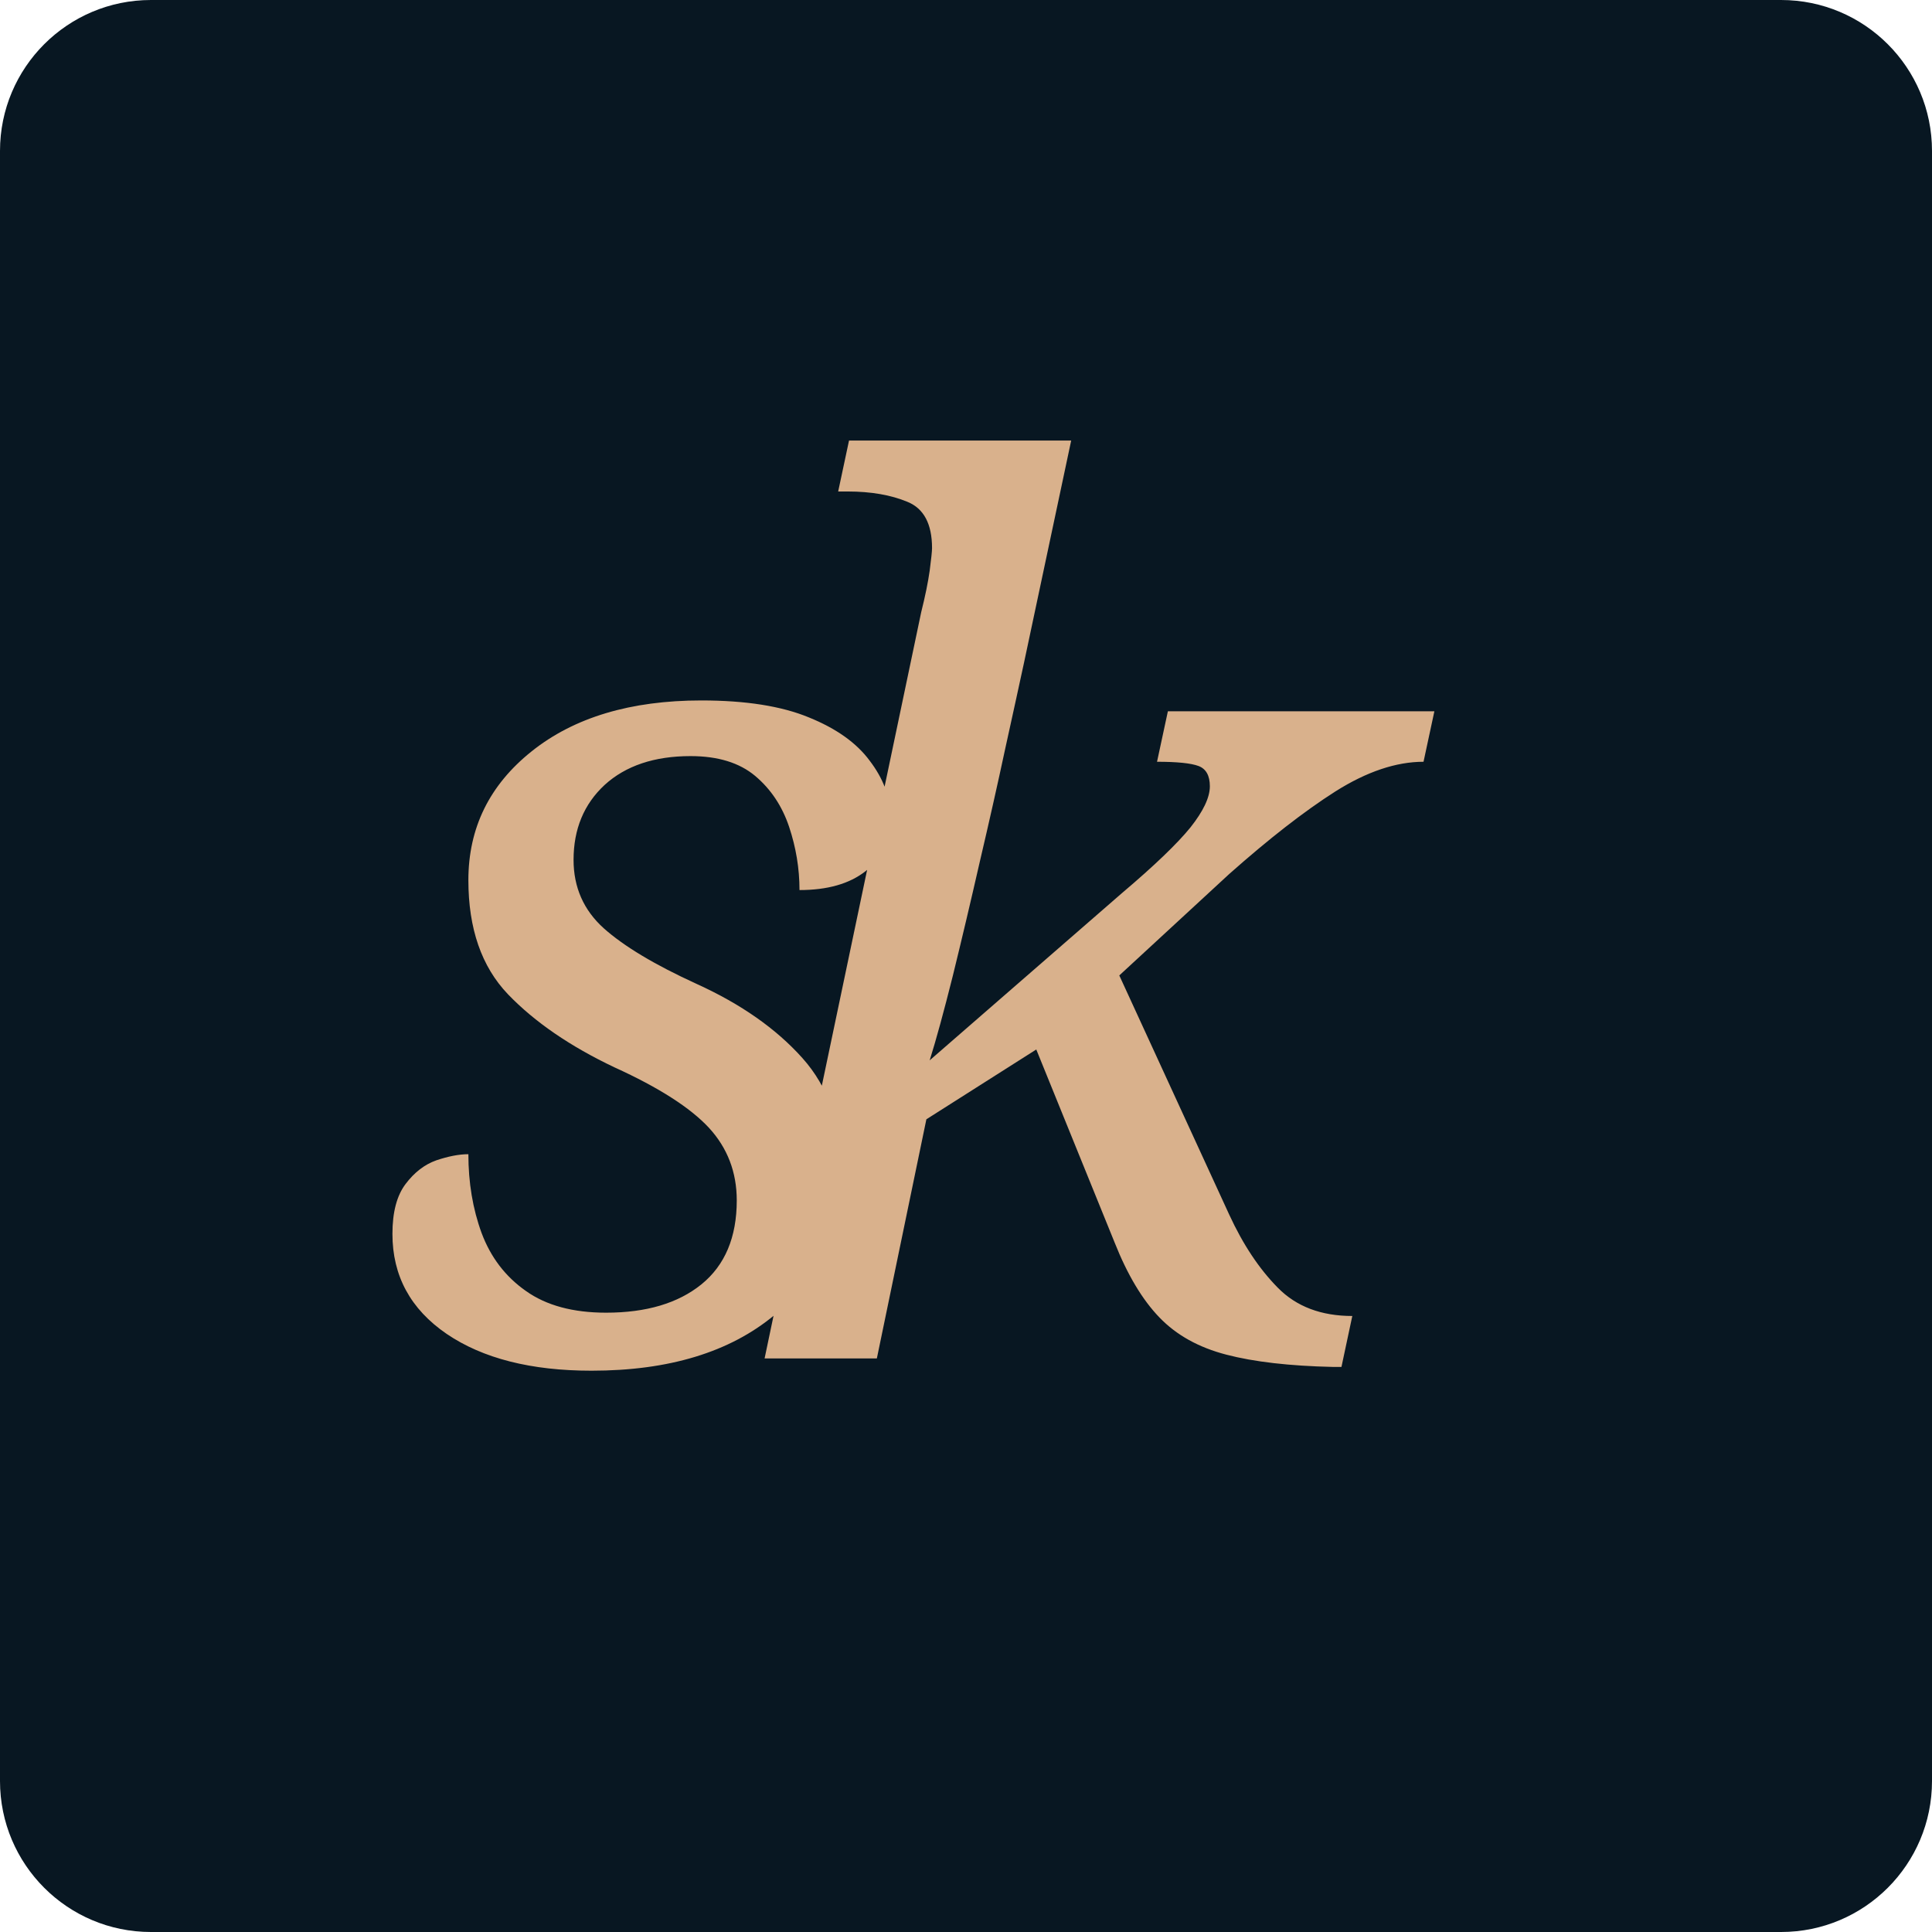
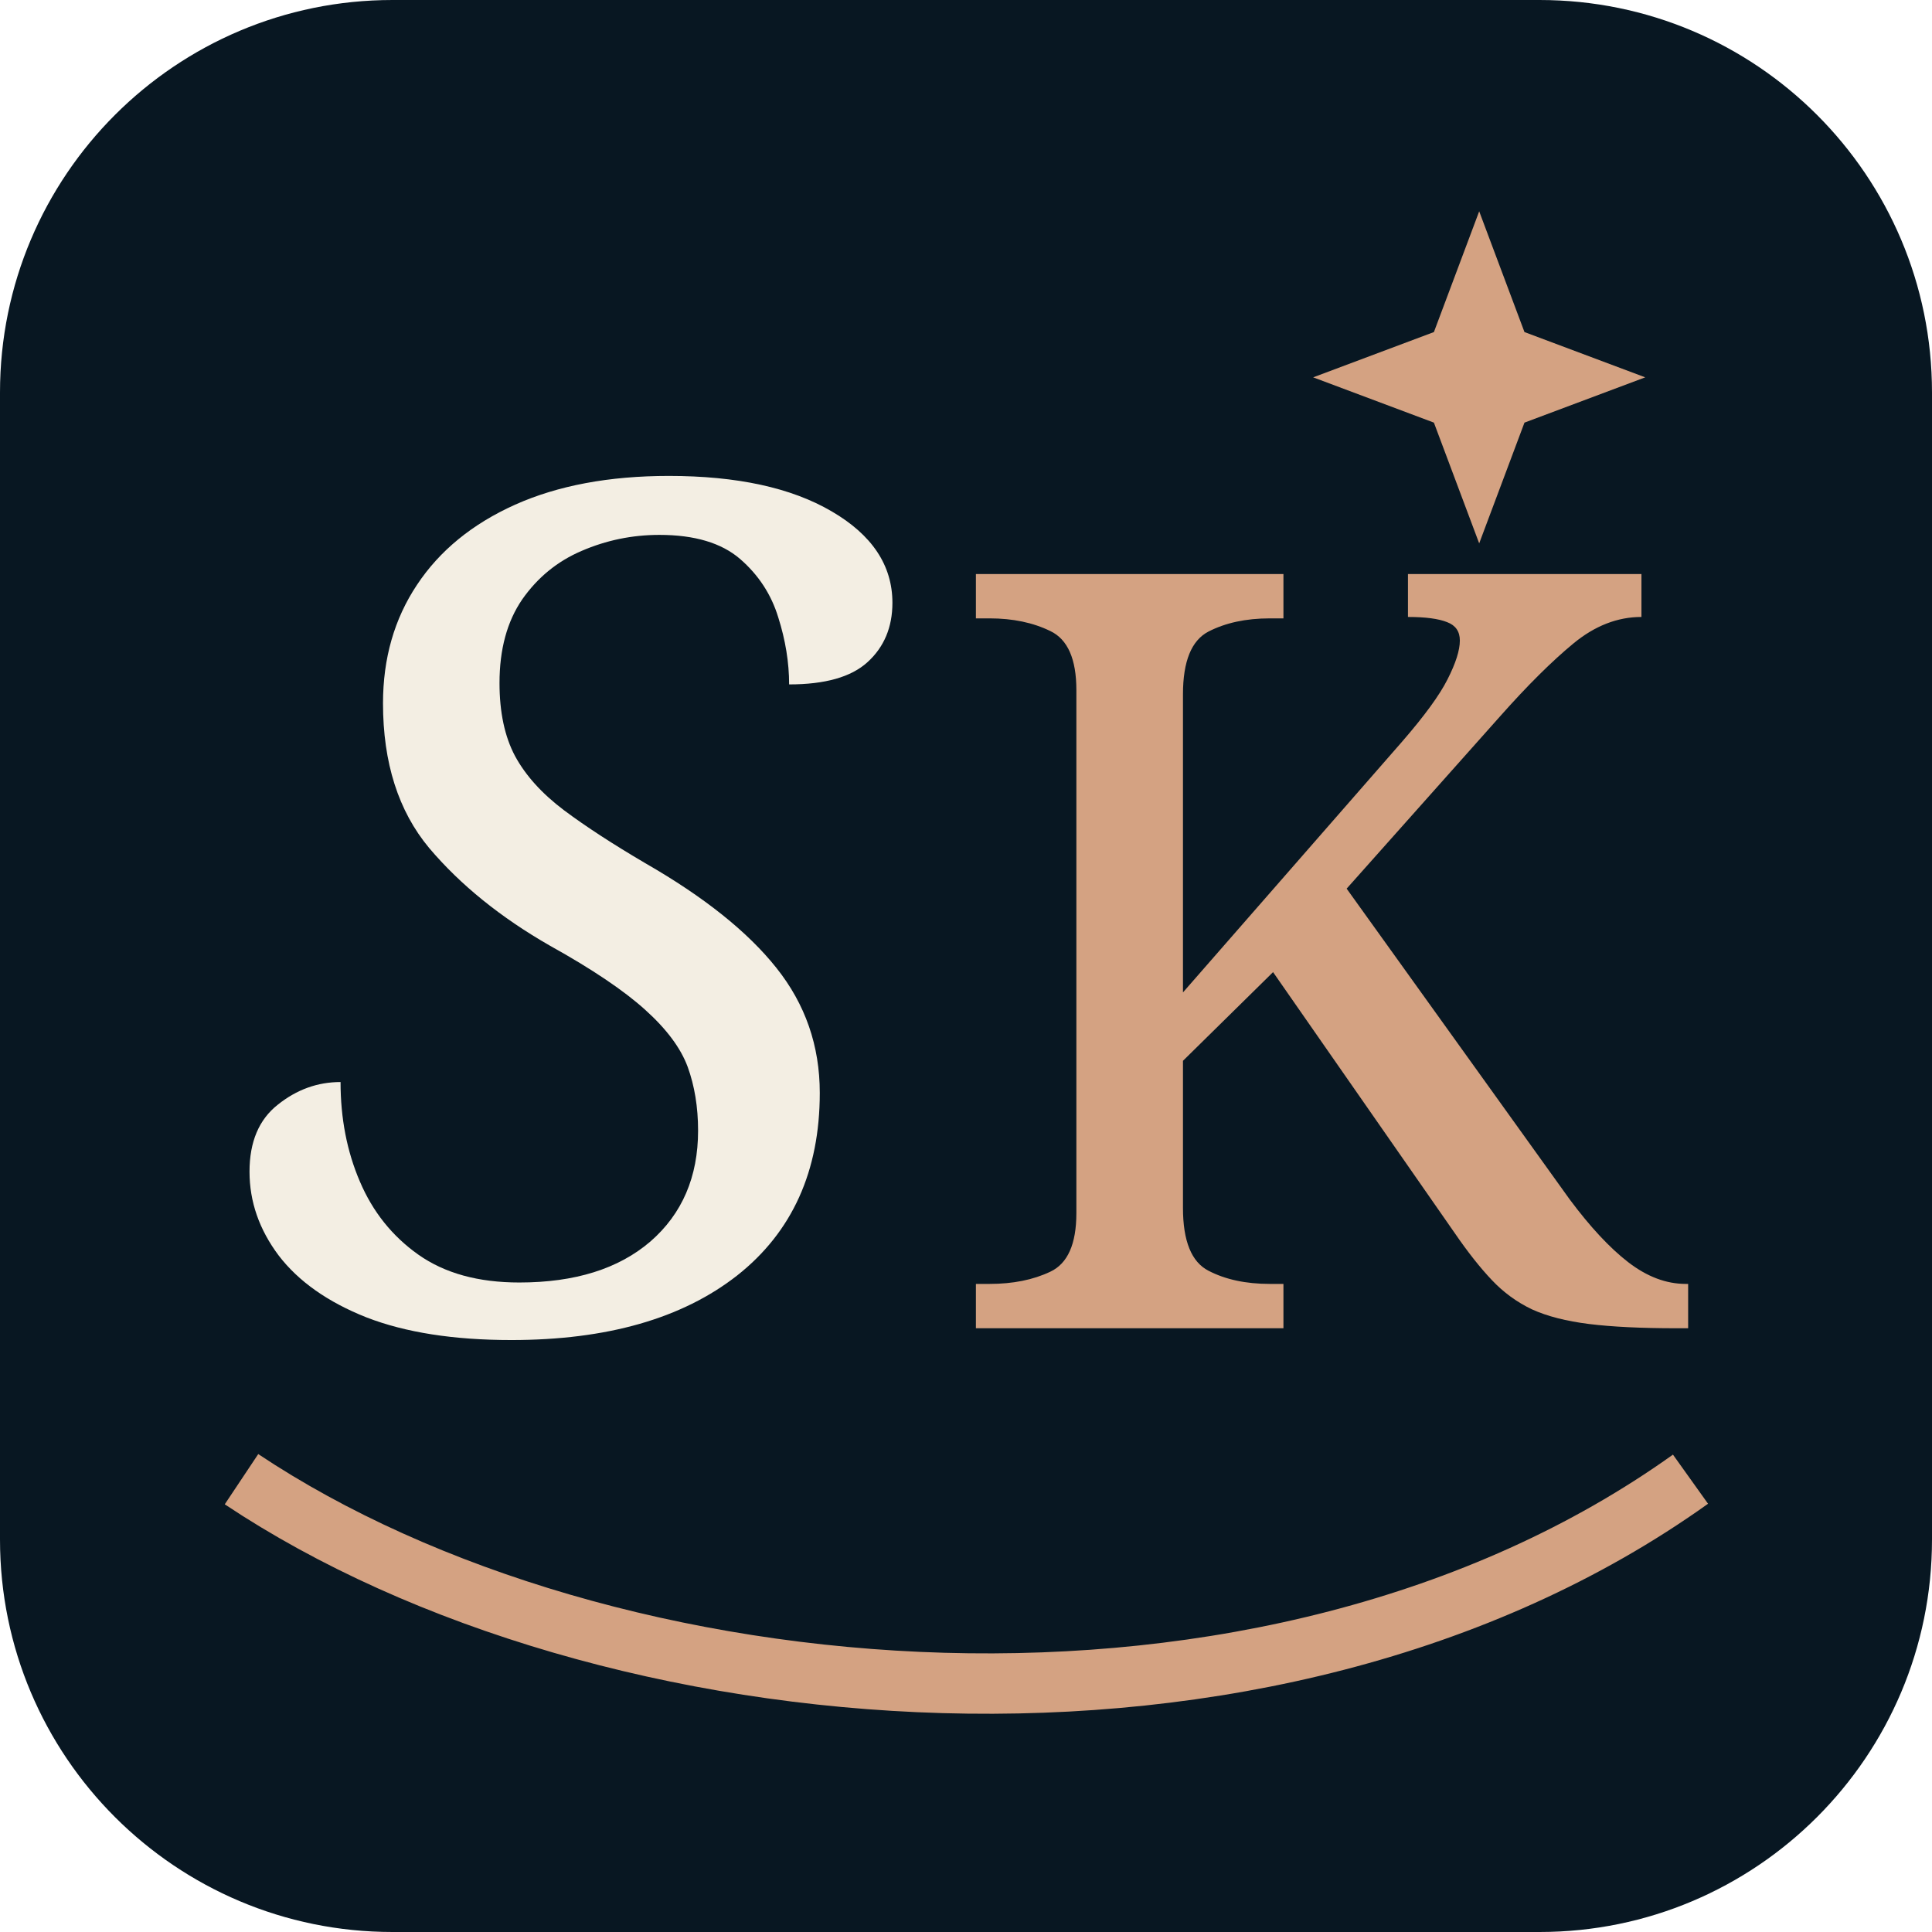
<svg xmlns="http://www.w3.org/2000/svg" viewBox="0 0 64 64">
-   <rect width="64" height="64" rx="5" fill="#081722" />
-   <text x="12" y="45" fill="#d9b18c" font-family="Georgia,serif" font-size="40" font-style="italic" letter-spacing="-7">sk</text>
+   <rect width="64" height="64" rx="13" fill="#081722" />
+   <path d="M8 49c12 8 34 10 48 0" fill="none" stroke="#d4a282" stroke-width="2" />
+   <path d="M49 7l1.5 4 4 1.5-4 1.5-1.5 4-1.5-4-4-1.5 4-1.5z" fill="#d4a282" />
+   <text x="8" y="44" font-family="Georgia,serif" font-size="39" font-style="italic" fill="#f3eee3">S</text>
+   <text x="31" y="44" font-family="Georgia,serif" font-size="35" fill="#d4a282">K</text>
</svg>
